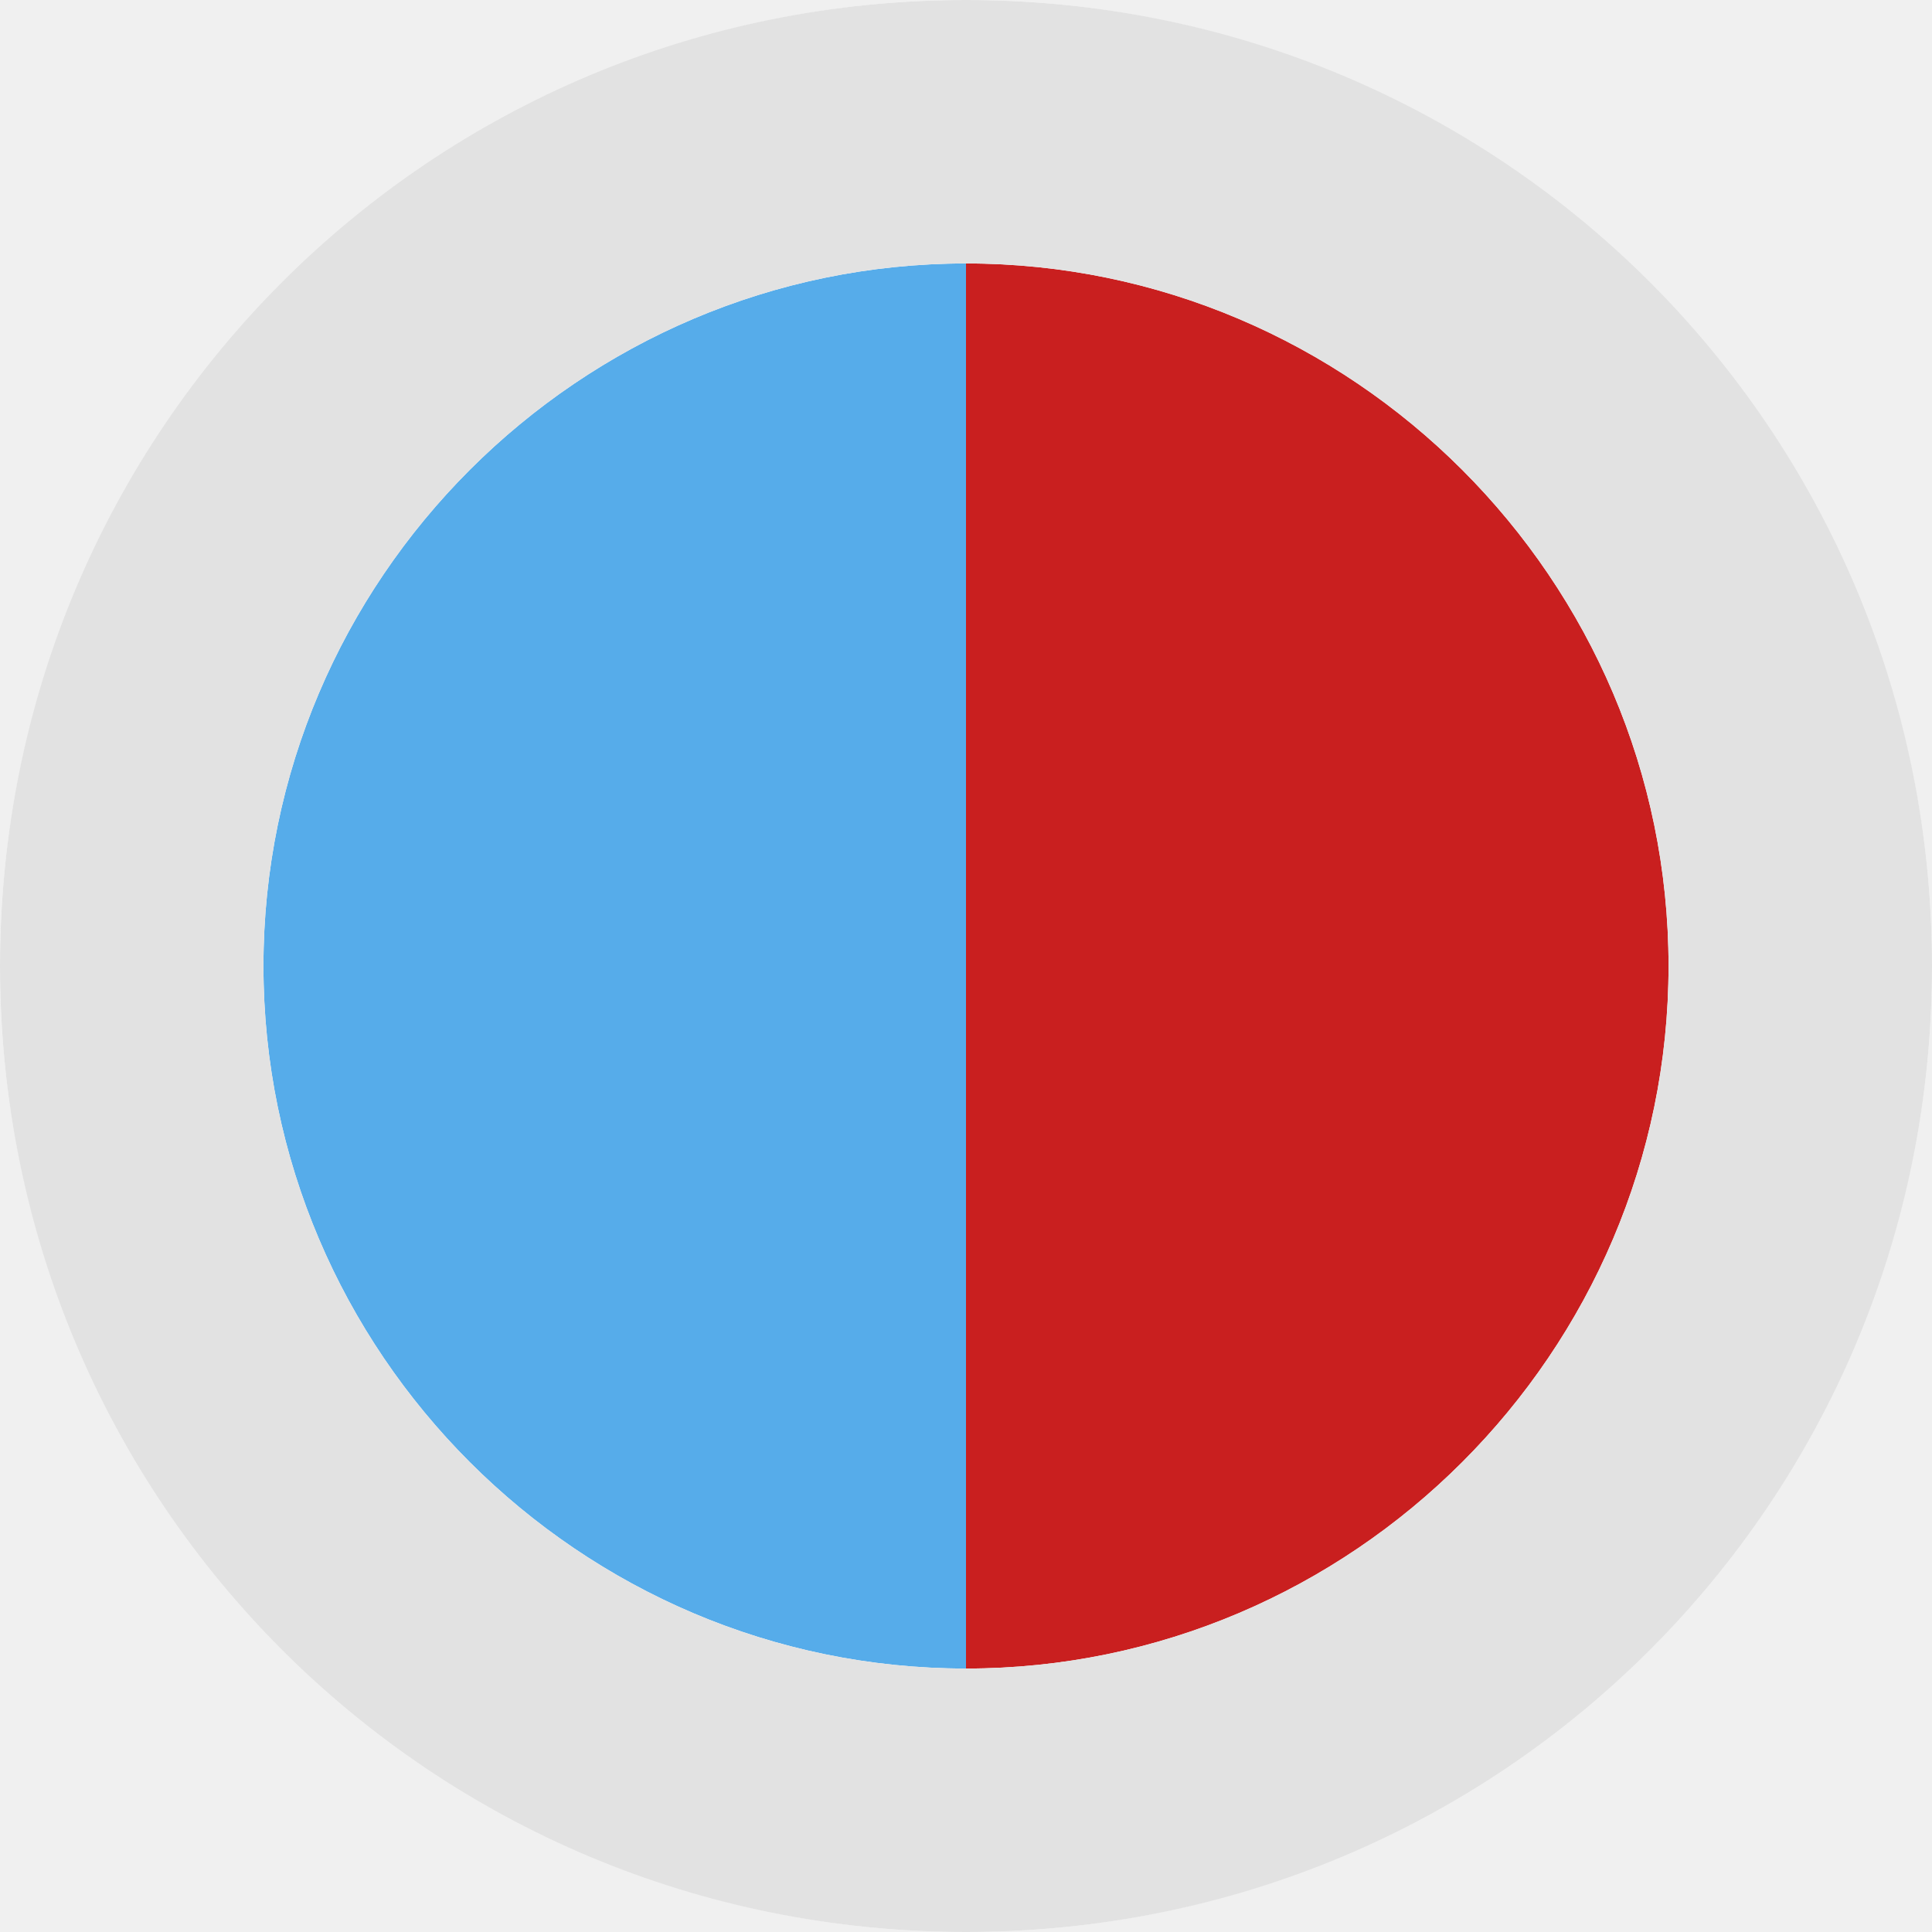
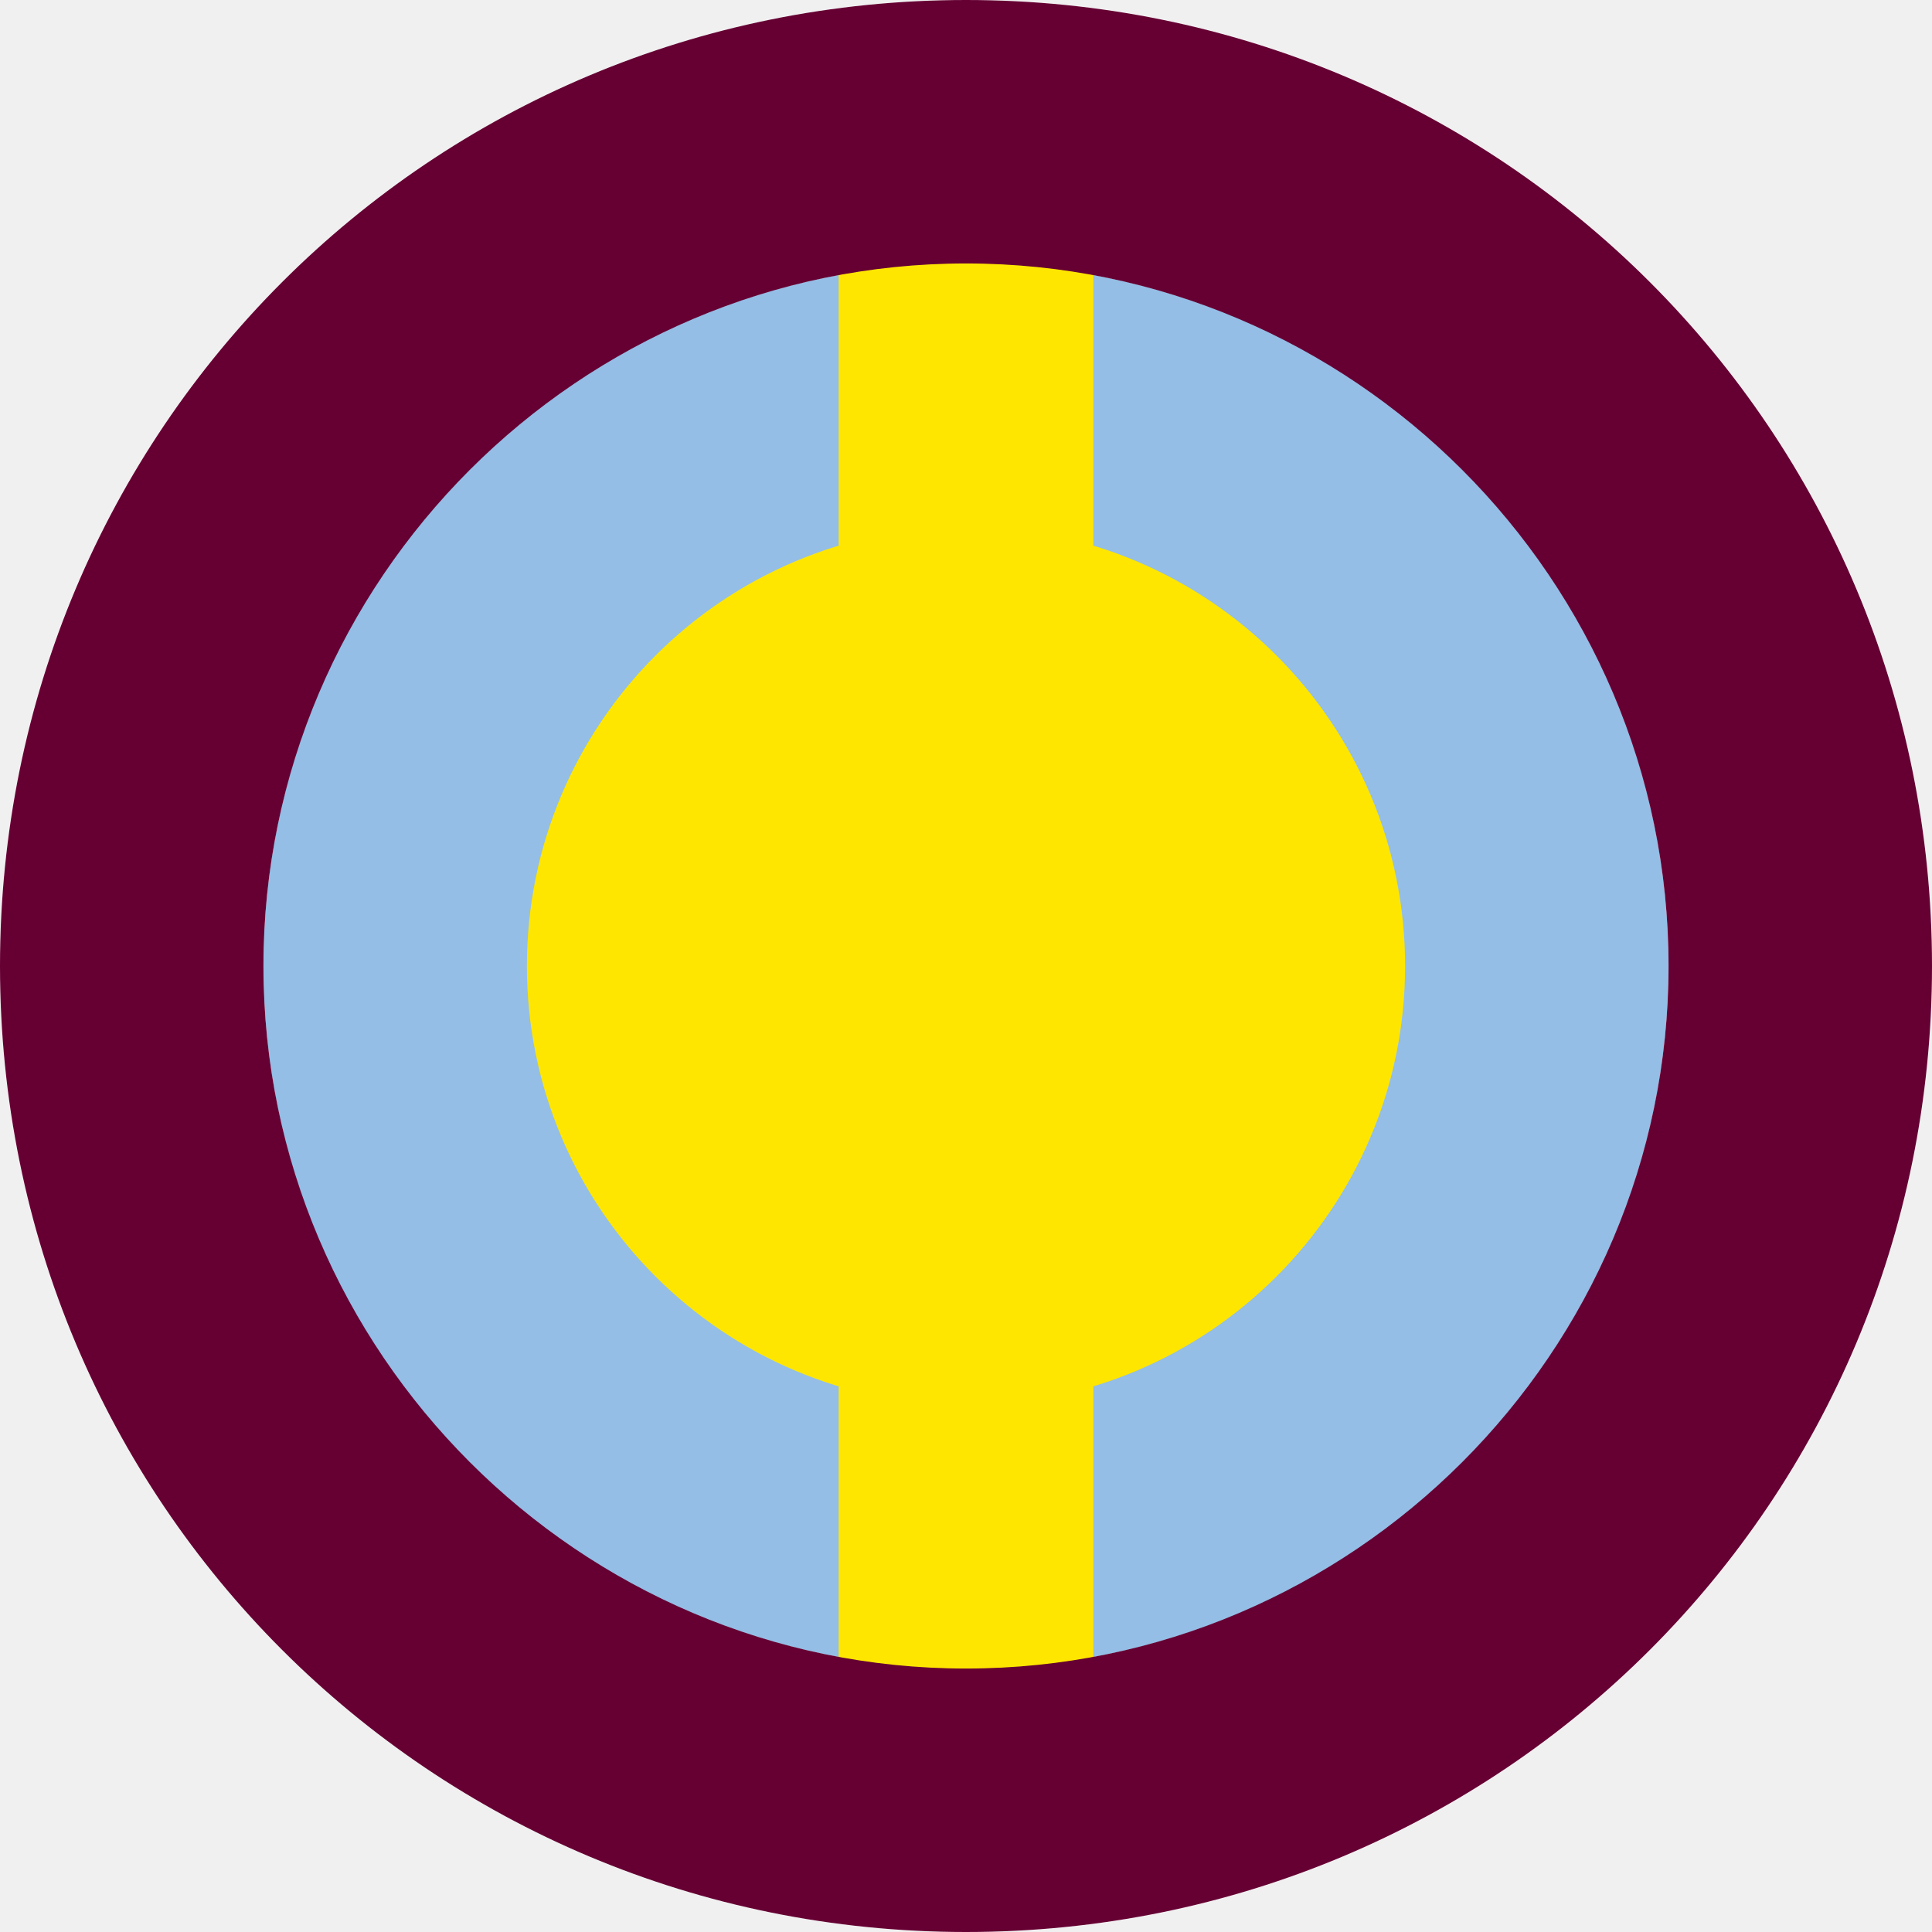
<svg xmlns="http://www.w3.org/2000/svg" version="1.1" id="Layer_1" x="0px" y="0px" viewBox="-286 409.9 22 22" style="enable-background:new -286 409.9 22 22;">
  <style type="text/css">
- 	.st0{fill:#B82E22;}
- 	.st1{fill:#FFFFFF;}
- 	.st2{fill:#DF3536;}
- 	.st3{fill:#E2E2E2;}
+ 	.st0{fill:#FFFFFF;}
+ 	.st1{fill:#B82E22;}
+ 	.st2{fill:#373737;}
+ 	.st3{clip-path:url(#SVGID_2_);fill:#FFFFFF;}
+ 	.st4{clip-path:url(#SVGID_4_);fill:#FFFFFF;}
+ 	.st5{fill:#DF3636;}
+ 	.st6{fill:#E2E2E2;}
</style>
+   <circle class="st0" cx="-275" cy="420.9" r="11" />
+   <circle class="st1" cx="-275" cy="420.9" r="8" />
+   <circle class="st0" cx="-275" cy="420.9" r="11" />
  <circle class="st0" cx="-275" cy="420.9" r="8" />
-   <circle class="st1" cx="-275" cy="420.9" r="11" />
-   <circle class="st1" cx="-275" cy="420.9" r="8" />
-   <path class="st1" d="M-275,428.9c-4.4,0-8-3.6-8-8c0-4.4,3.6-8,8-8V428.9z" style="fill: rgb(86, 172, 234);" />
-   <path class="st2" d="M-275,412.9c4.4,0,8,3.6,8,8c0,4.4-3.6,8-8,8V412.9z" style="fill: rgb(201, 31, 31);" />
+   <circle class="st2" cx="-275" cy="420.9" r="8" style="fill: rgb(148, 190, 229);" />
+   <rect x="-276.45" y="411.8" class="st5" width="2.9" height="18.2" style="fill: rgb(255, 230, 0);" />
  <g>
-     <path class="st3" d="M-275,409.9c-6.1,0-11,4.9-11,11c0,6.1,4.9,11,11,11s11-4.9,11-11C-264,414.8-268.9,409.9-275,409.9z M-275,428.9c-4.4,0-8-3.6-8-8c0-4.4,3.6-8,8-8s8,3.6,8,8C-267,425.3-270.6,428.9-275,428.9z" />
+     <path class="st6" d="M-275,409.9c-6.1,0-11,4.9-11,11c0,6.1,4.9,11,11,11s11-4.9,11-11C-264,414.8-268.9,409.9-275,409.9z M-275,428.9c-4.4,0-8-3.6-8-8c0-4.4,3.6-8,8-8s8,3.6,8,8C-267,425.3-270.6,428.9-275,428.9z" style="fill: rgb(102, 0, 51);" />
  </g>
+   <circle class="st2" cx="-275" cy="420.9" r="5" style="fill: rgb(255, 230, 0);" />
</svg>
